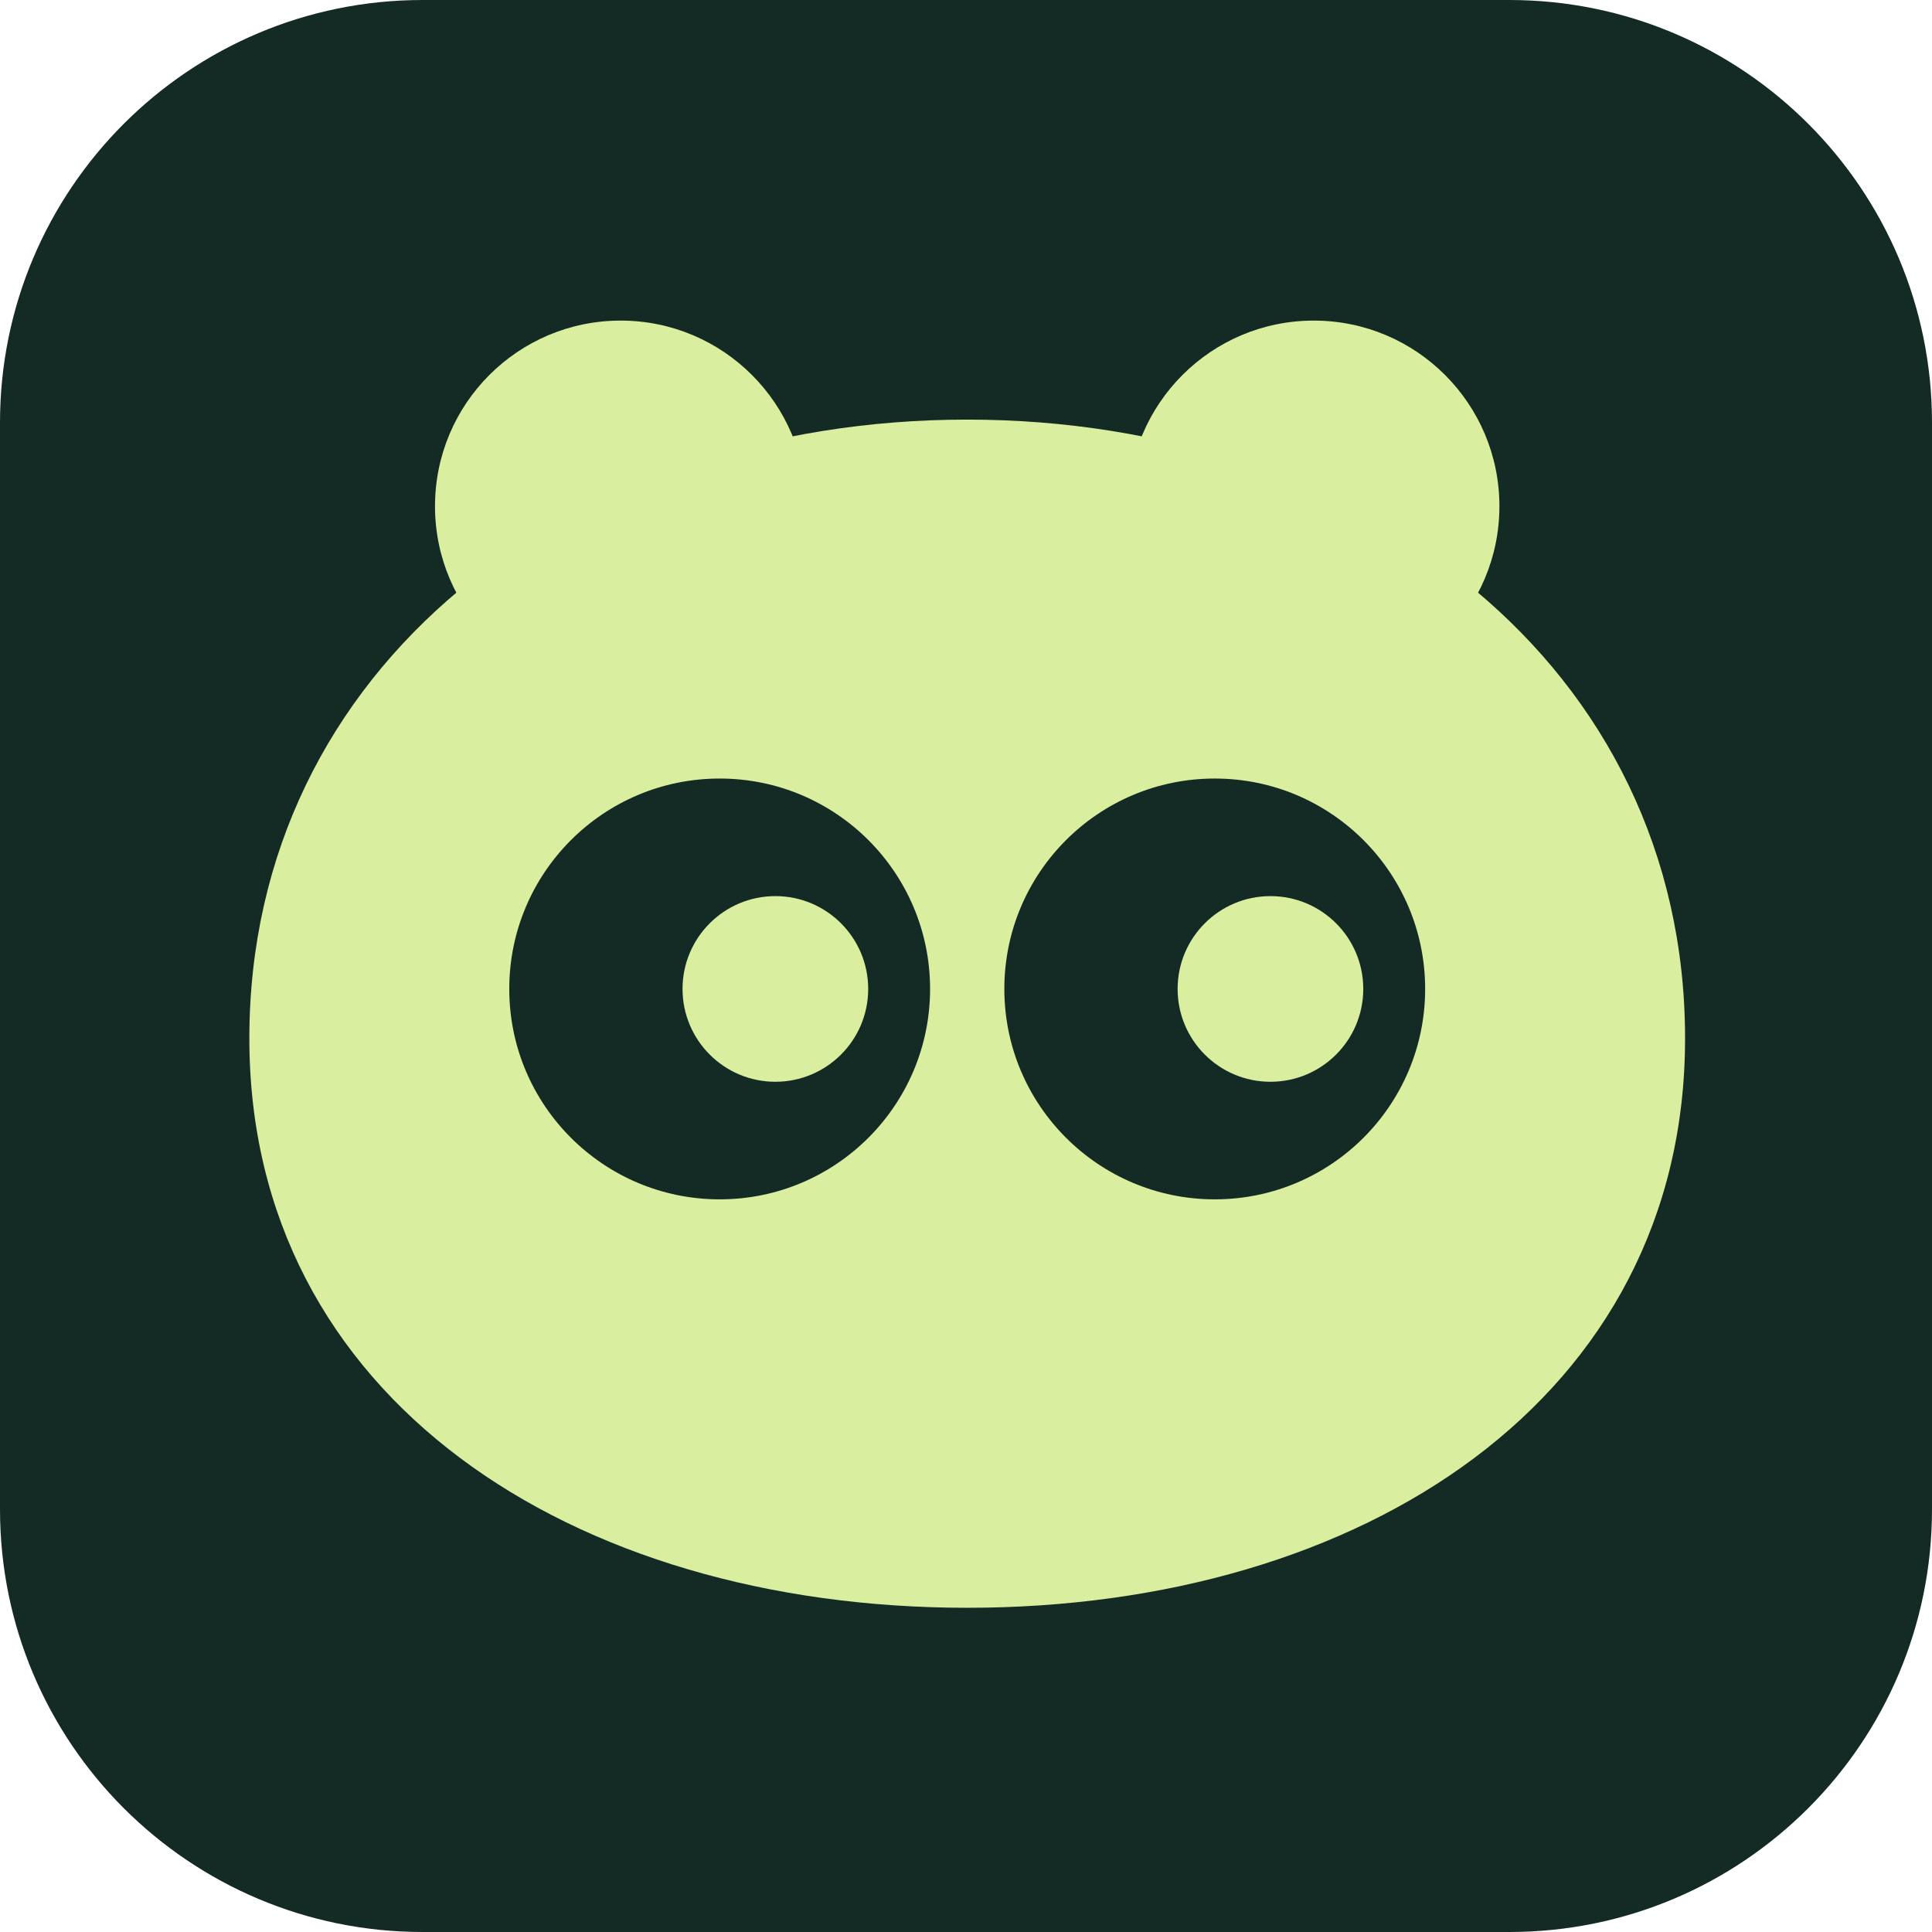
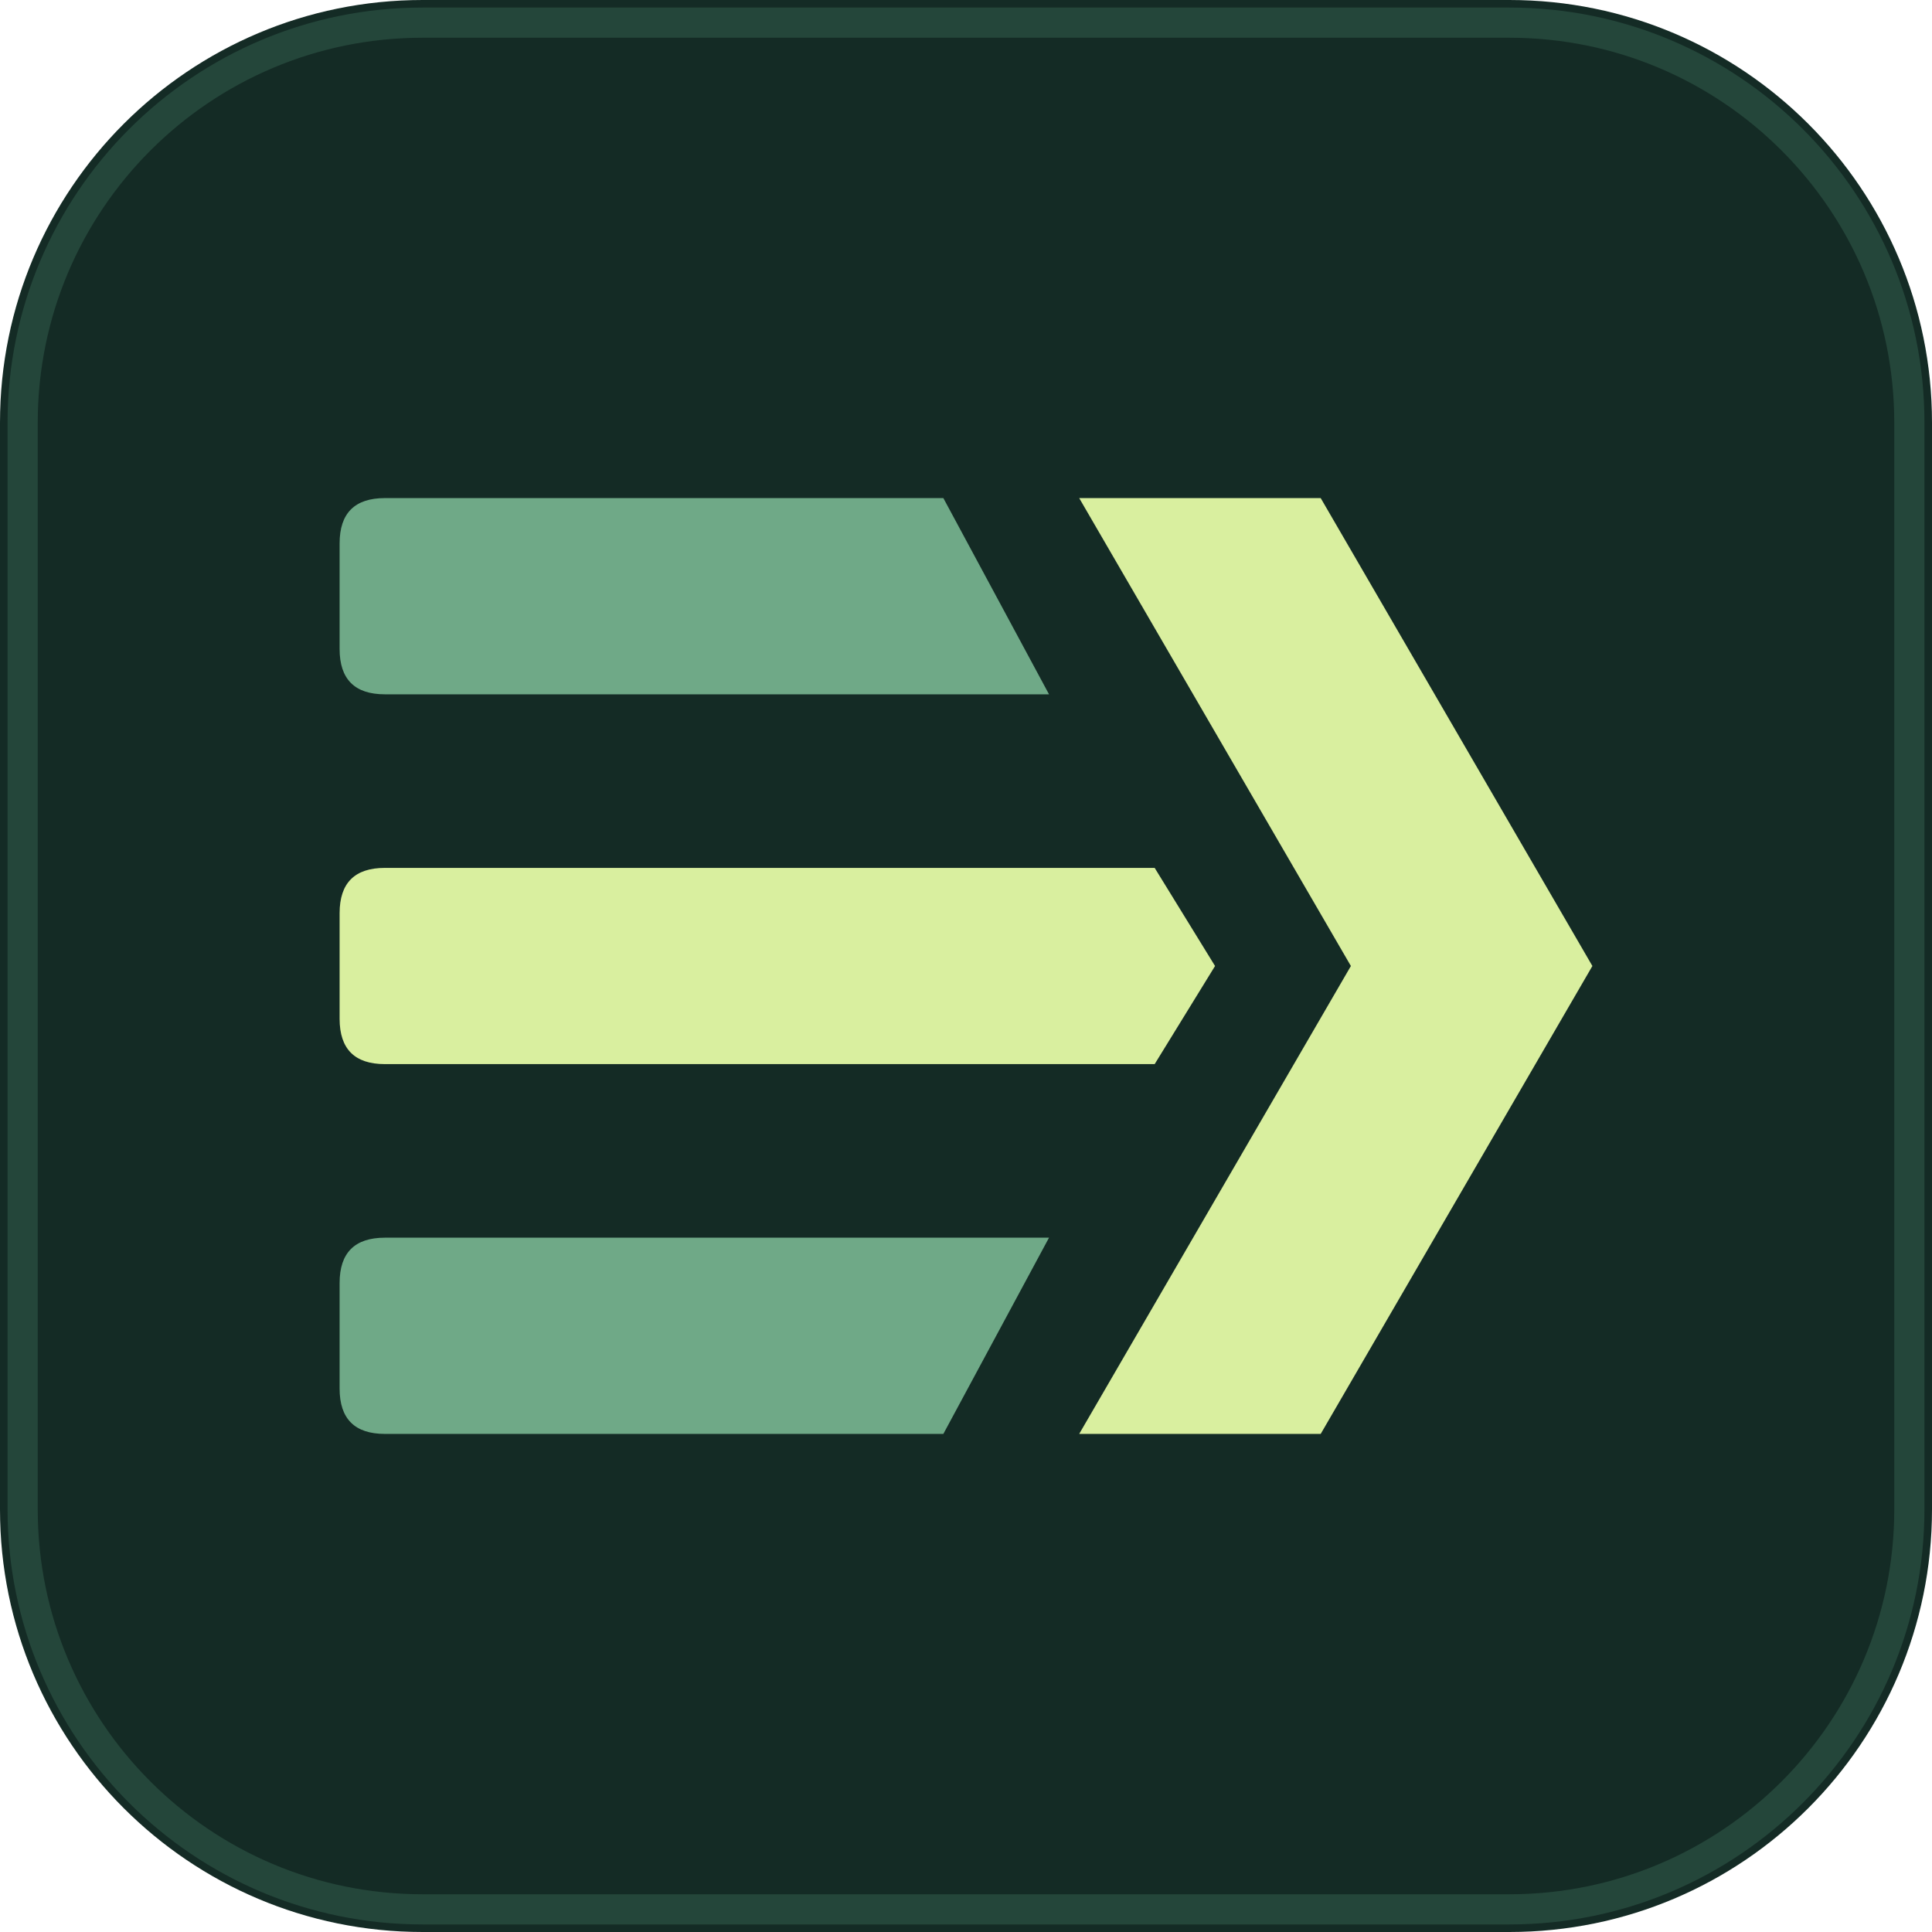
<svg xmlns="http://www.w3.org/2000/svg" viewBox="0 0 256 256" role="img">
  <rect width="256" height="256" rx="56" fill="#142b25" />
-   <g transform="translate(23.2 14.6) scale(0.82)">
-     <path fill="#d9ef9f" d="M42 64a30 30 0 1 0 60 0a30 30 0 1 0 -60 0zM154 64a30 30 0 1 0 60 0a30 30 0 1 0 -60 0z" />
-     <path fill="#d9ef9f" d="M128 50c64 0 116 40 116 100c0 58-52 92-116 92S12 208 12 150C12 90 64 50 128 50z" />
-     <path fill="#142b25" d="M54 142a34 34 0 1 0 68 0a34 34 0 1 0 -68 0zM134 142a34 34 0 1 0 68 0a34 34 0 1 0 -68 0z" />
-     <path fill="#d9ef9f" d="M82 142a15 15 0 1 0 30 0a15 15 0 1 0 -30 0zM162 142a15 15 0 1 0 30 0a15 15 0 1 0 -30 0z" />
-   </g>
+   <rect x="3" y="3" width="250" height="250" rx="53" fill="none" stroke="#24463a" stroke-width="4" />
+   <path fill="#6fa987" d="M51 66H125L139 92H51Q45 92 45 86V72Q45 66 51 66Z" />
+   <path fill="#d9ef9f" d="M51 115H153L161 128L153 141H51Q45 141 45 135V121Q45 115 51 115Z" />
+   <path fill="#6fa987" d="M51 164H139L125 190H51Q45 190 45 184V170Q45 164 51 164Z" />
+   <path fill="#d9ef9f" d="M143 66H175L211 128L175 190H143L179 128Z" />
</svg>
